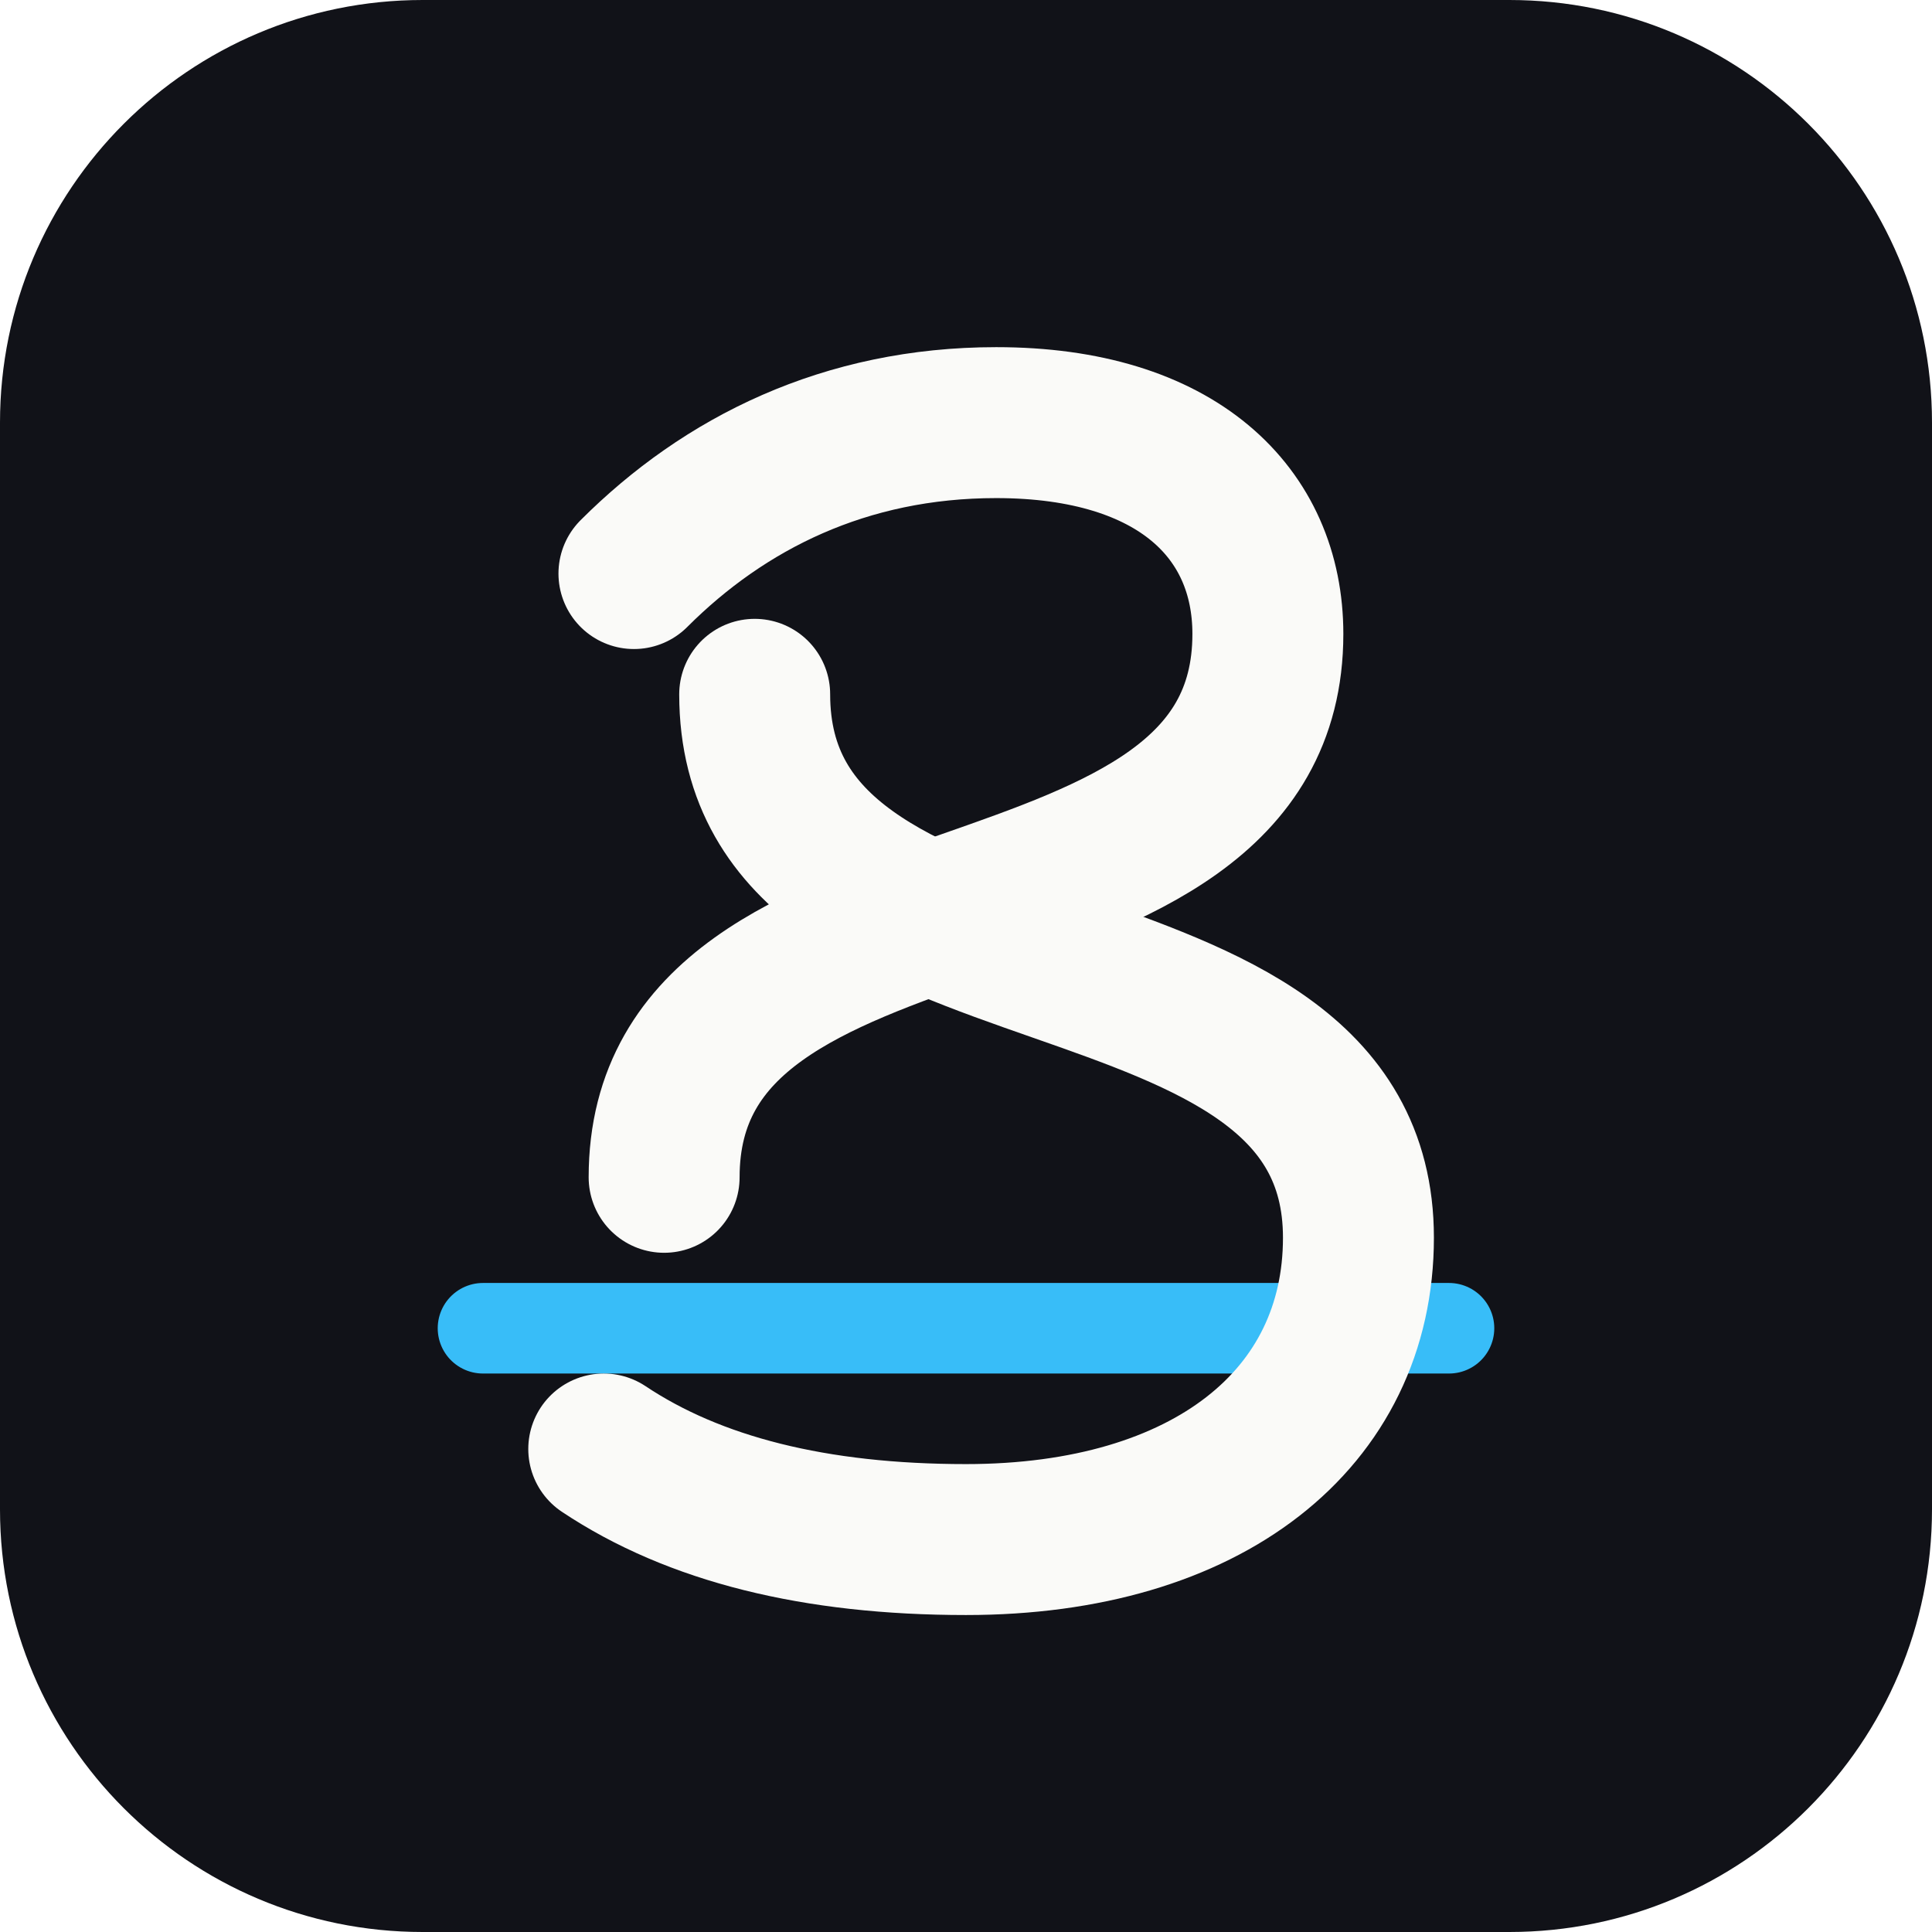
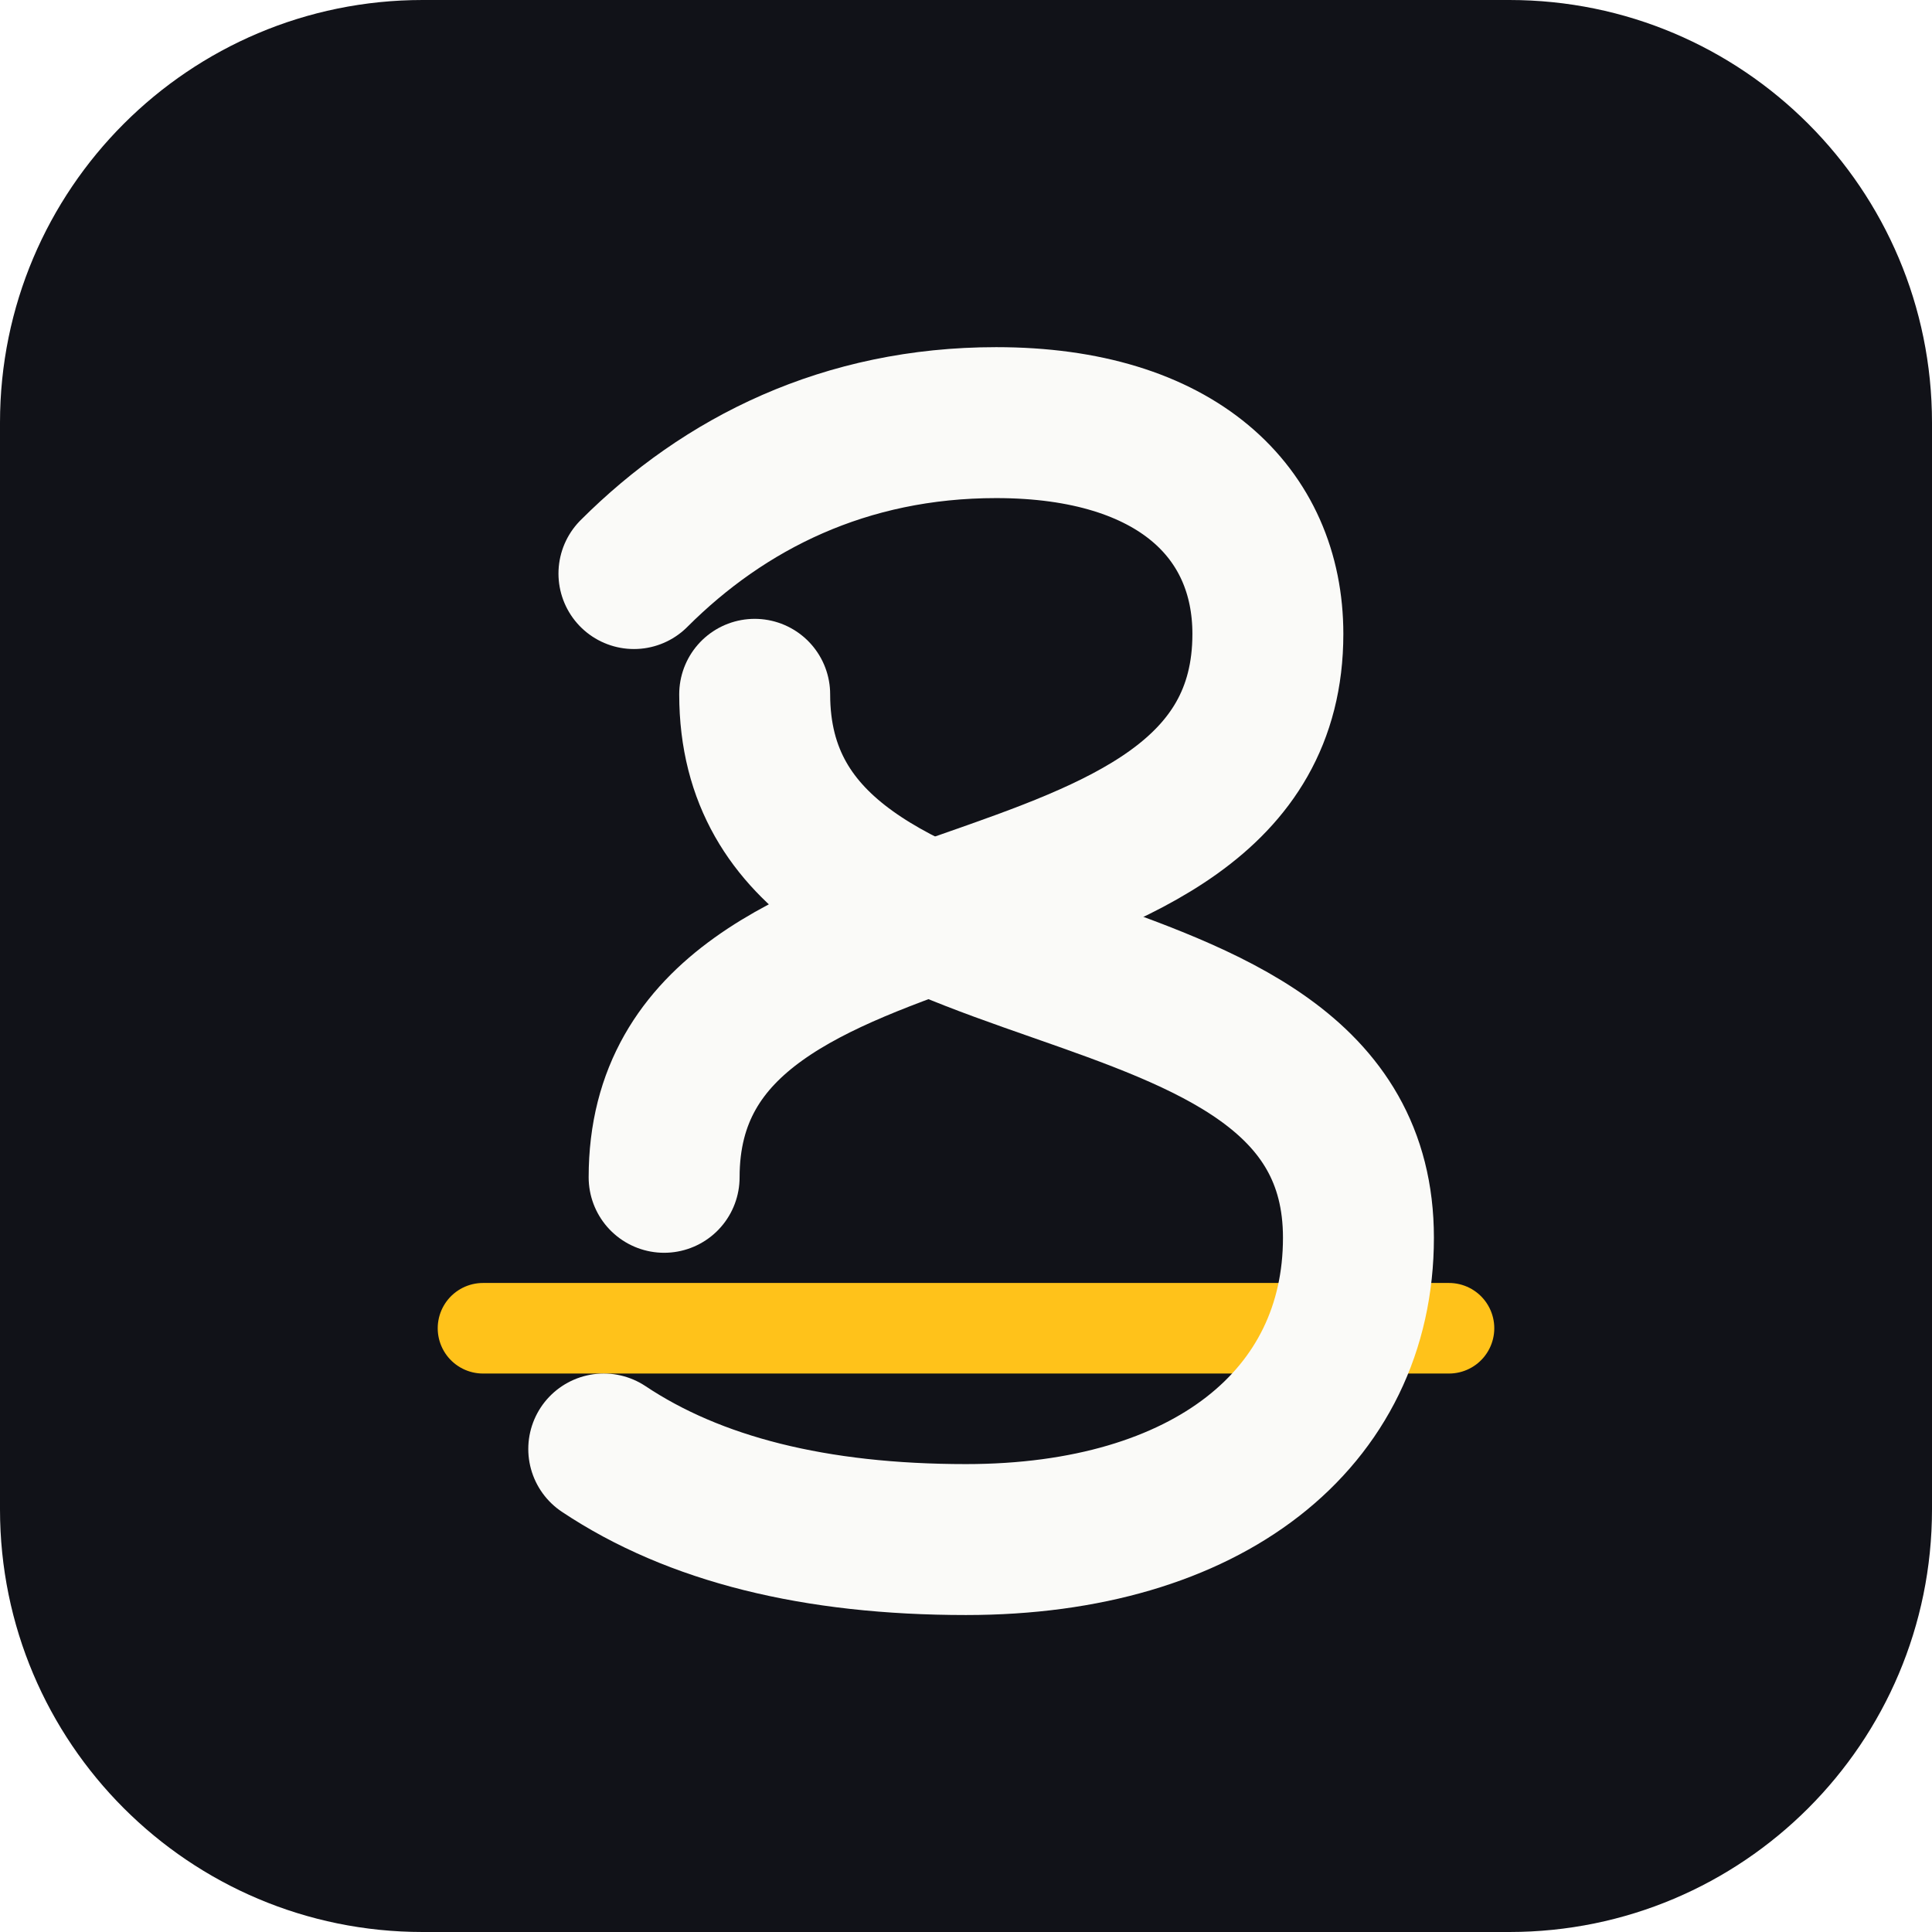
<svg xmlns="http://www.w3.org/2000/svg" viewBox="0 0 64 64" role="img" aria-label="Sriram Naidu Thota">
  <rect width="64" height="64" rx="14" fill="#111218" />
-   <path d="M16 44h32" stroke="#38BDF8" stroke-width="3" stroke-linecap="round" />
+   <path d="M16 44h32" stroke="#FFC21A" stroke-width="3" stroke-linecap="round" />
  <path d="M22 39c0-11 20-7 20-18 0-4-3-7-9-7-5 0-9 2-12 5" fill="none" stroke="#FAFAF8" stroke-width="5" stroke-linecap="round" />
  <path d="M20 48c3 2 7 3 12 3 8 0 13-4 13-10 0-11-20-7-20-18" fill="none" stroke="#FAFAF8" stroke-width="5" stroke-linecap="round" />
</svg>
